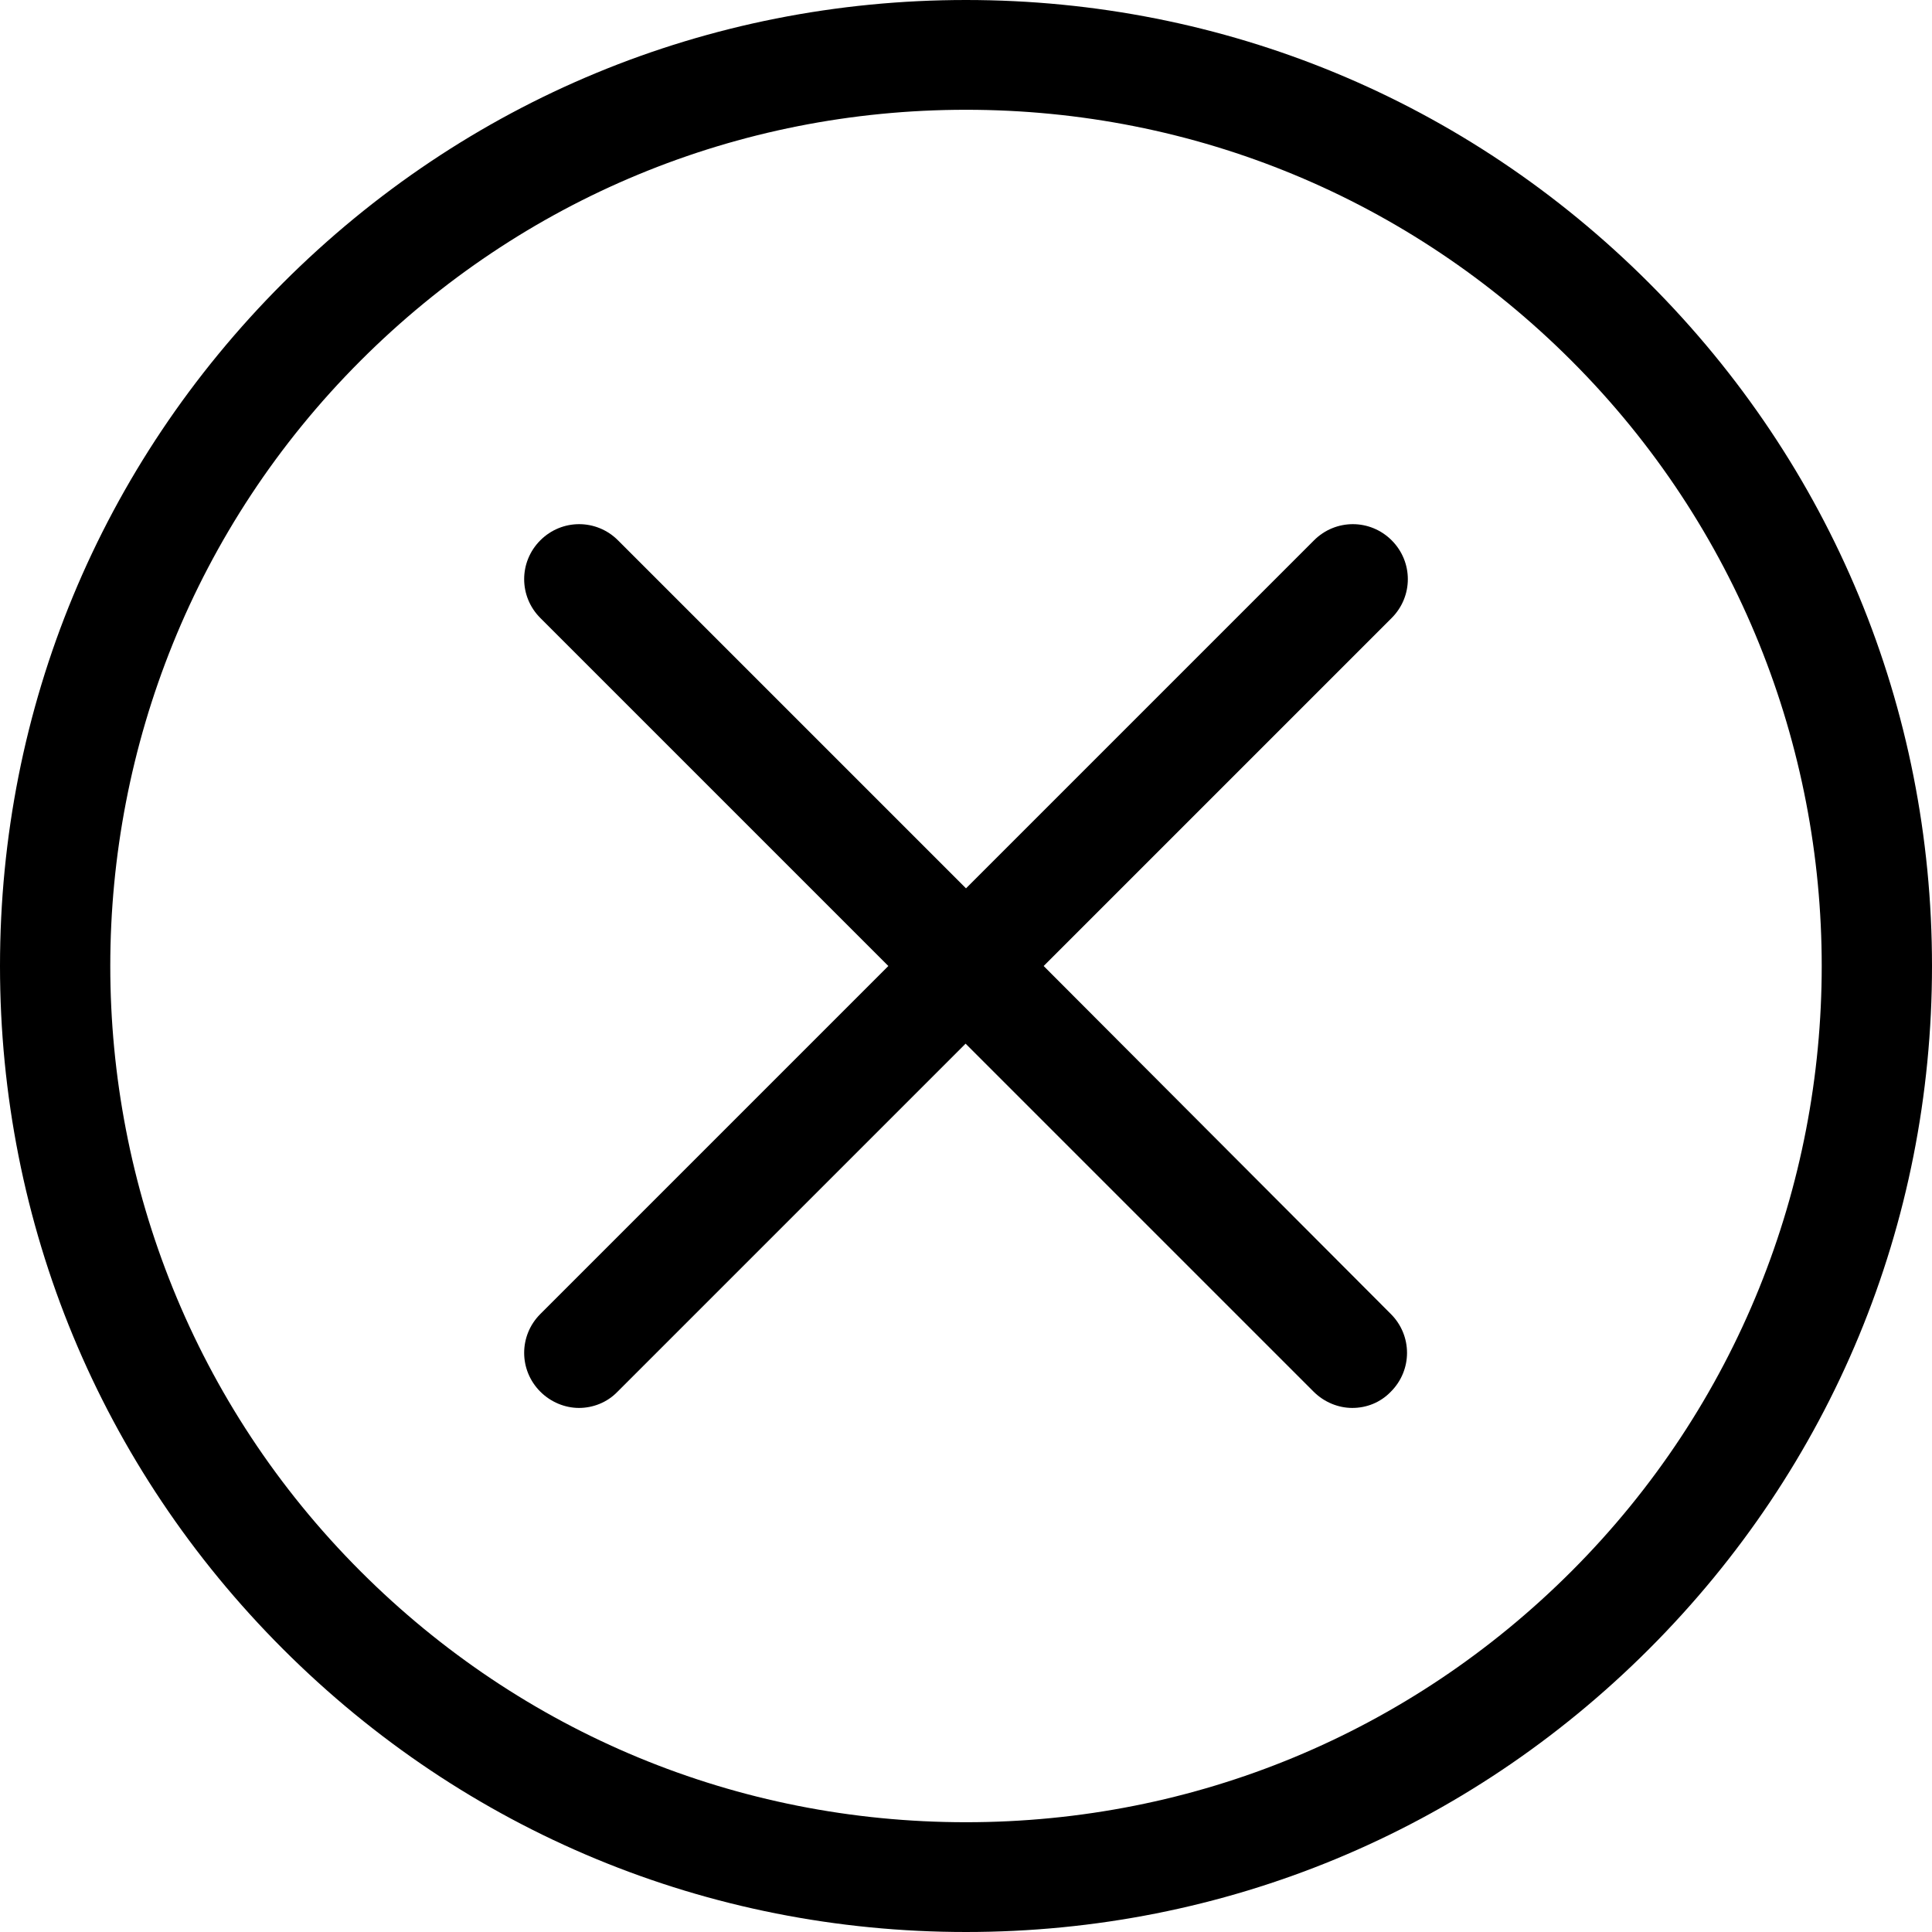
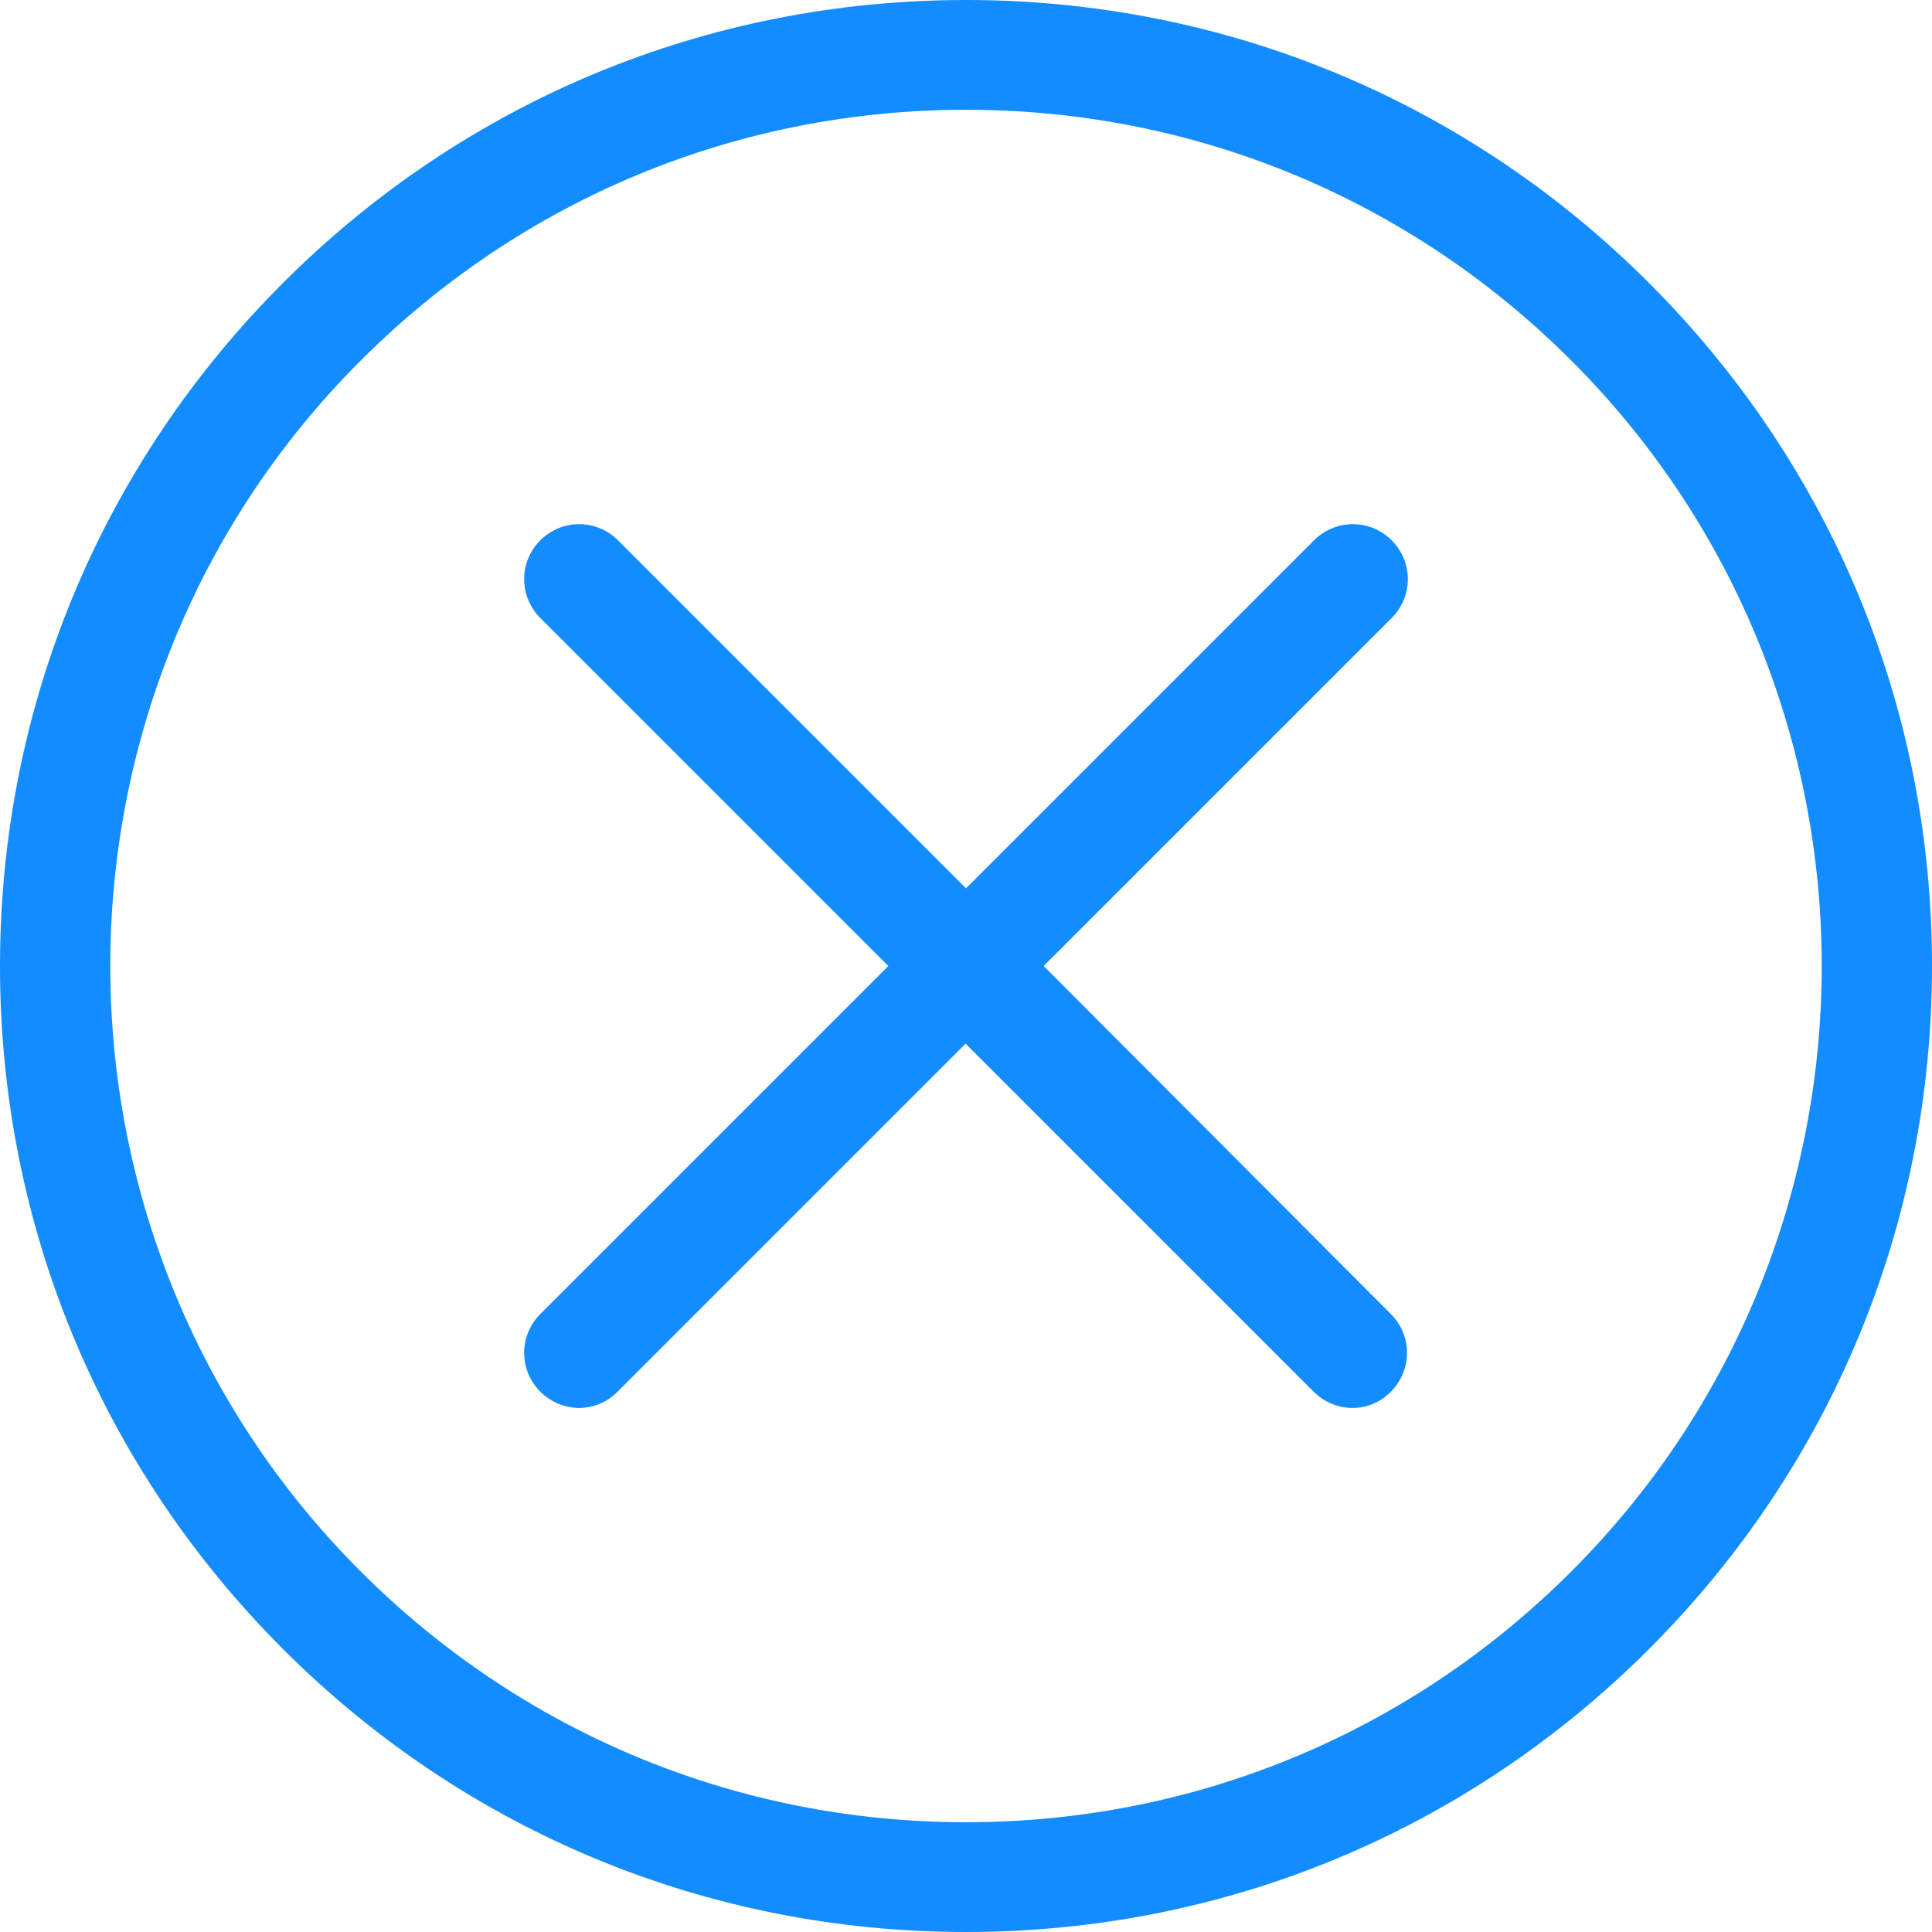
- <svg xmlns="http://www.w3.org/2000/svg" version="1.1" id="Capa_1" x="0px" y="0px" viewBox="0 0 475.2 475.2" style="enable-background:new 0 0 475.2 475.2;" xml:space="preserve">
+ <svg xmlns="http://www.w3.org/2000/svg" version="1.1" id="Capa_1" x="0px" y="0px" viewBox="0 0 475.2 475.2" style="enable-background:new 0 0 475.2 475.2;" xml:space="preserve" fill="#138cff">
  <g>
    <g>
      <path d="M405.6,69.6C360.7,24.7,301.1,0,237.6,0s-123.1,24.7-168,69.6S0,174.1,0,237.6s24.7,123.1,69.6,168s104.5,69.6,168,69.6    s123.1-24.7,168-69.6s69.6-104.5,69.6-168S450.5,114.5,405.6,69.6z M386.5,386.5c-39.8,39.8-92.7,61.7-148.9,61.7    s-109.1-21.9-148.9-61.7c-82.1-82.1-82.1-215.7,0-297.8C128.5,48.9,181.4,27,237.6,27s109.1,21.9,148.9,61.7    C468.6,170.8,468.6,304.4,386.5,386.5z" />
      <path d="M342.3,132.9c-5.3-5.3-13.8-5.3-19.1,0l-85.6,85.6L152,132.9c-5.3-5.3-13.8-5.3-19.1,0c-5.3,5.3-5.3,13.8,0,19.1    l85.6,85.6l-85.6,85.6c-5.3,5.3-5.3,13.8,0,19.1c2.6,2.6,6.1,4,9.5,4s6.9-1.3,9.5-4l85.6-85.6l85.6,85.6c2.6,2.6,6.1,4,9.5,4    c3.5,0,6.9-1.3,9.5-4c5.3-5.3,5.3-13.8,0-19.1l-85.4-85.6l85.6-85.6C347.6,146.7,347.6,138.2,342.3,132.9z" />
    </g>
  </g>
  <g>
</g>
  <g>
</g>
  <g>
</g>
  <g>
</g>
  <g>
</g>
  <g>
</g>
  <g>
</g>
  <g>
</g>
  <g>
</g>
  <g>
</g>
  <g>
</g>
  <g>
</g>
  <g>
</g>
  <g>
</g>
  <g>
</g>
</svg>
